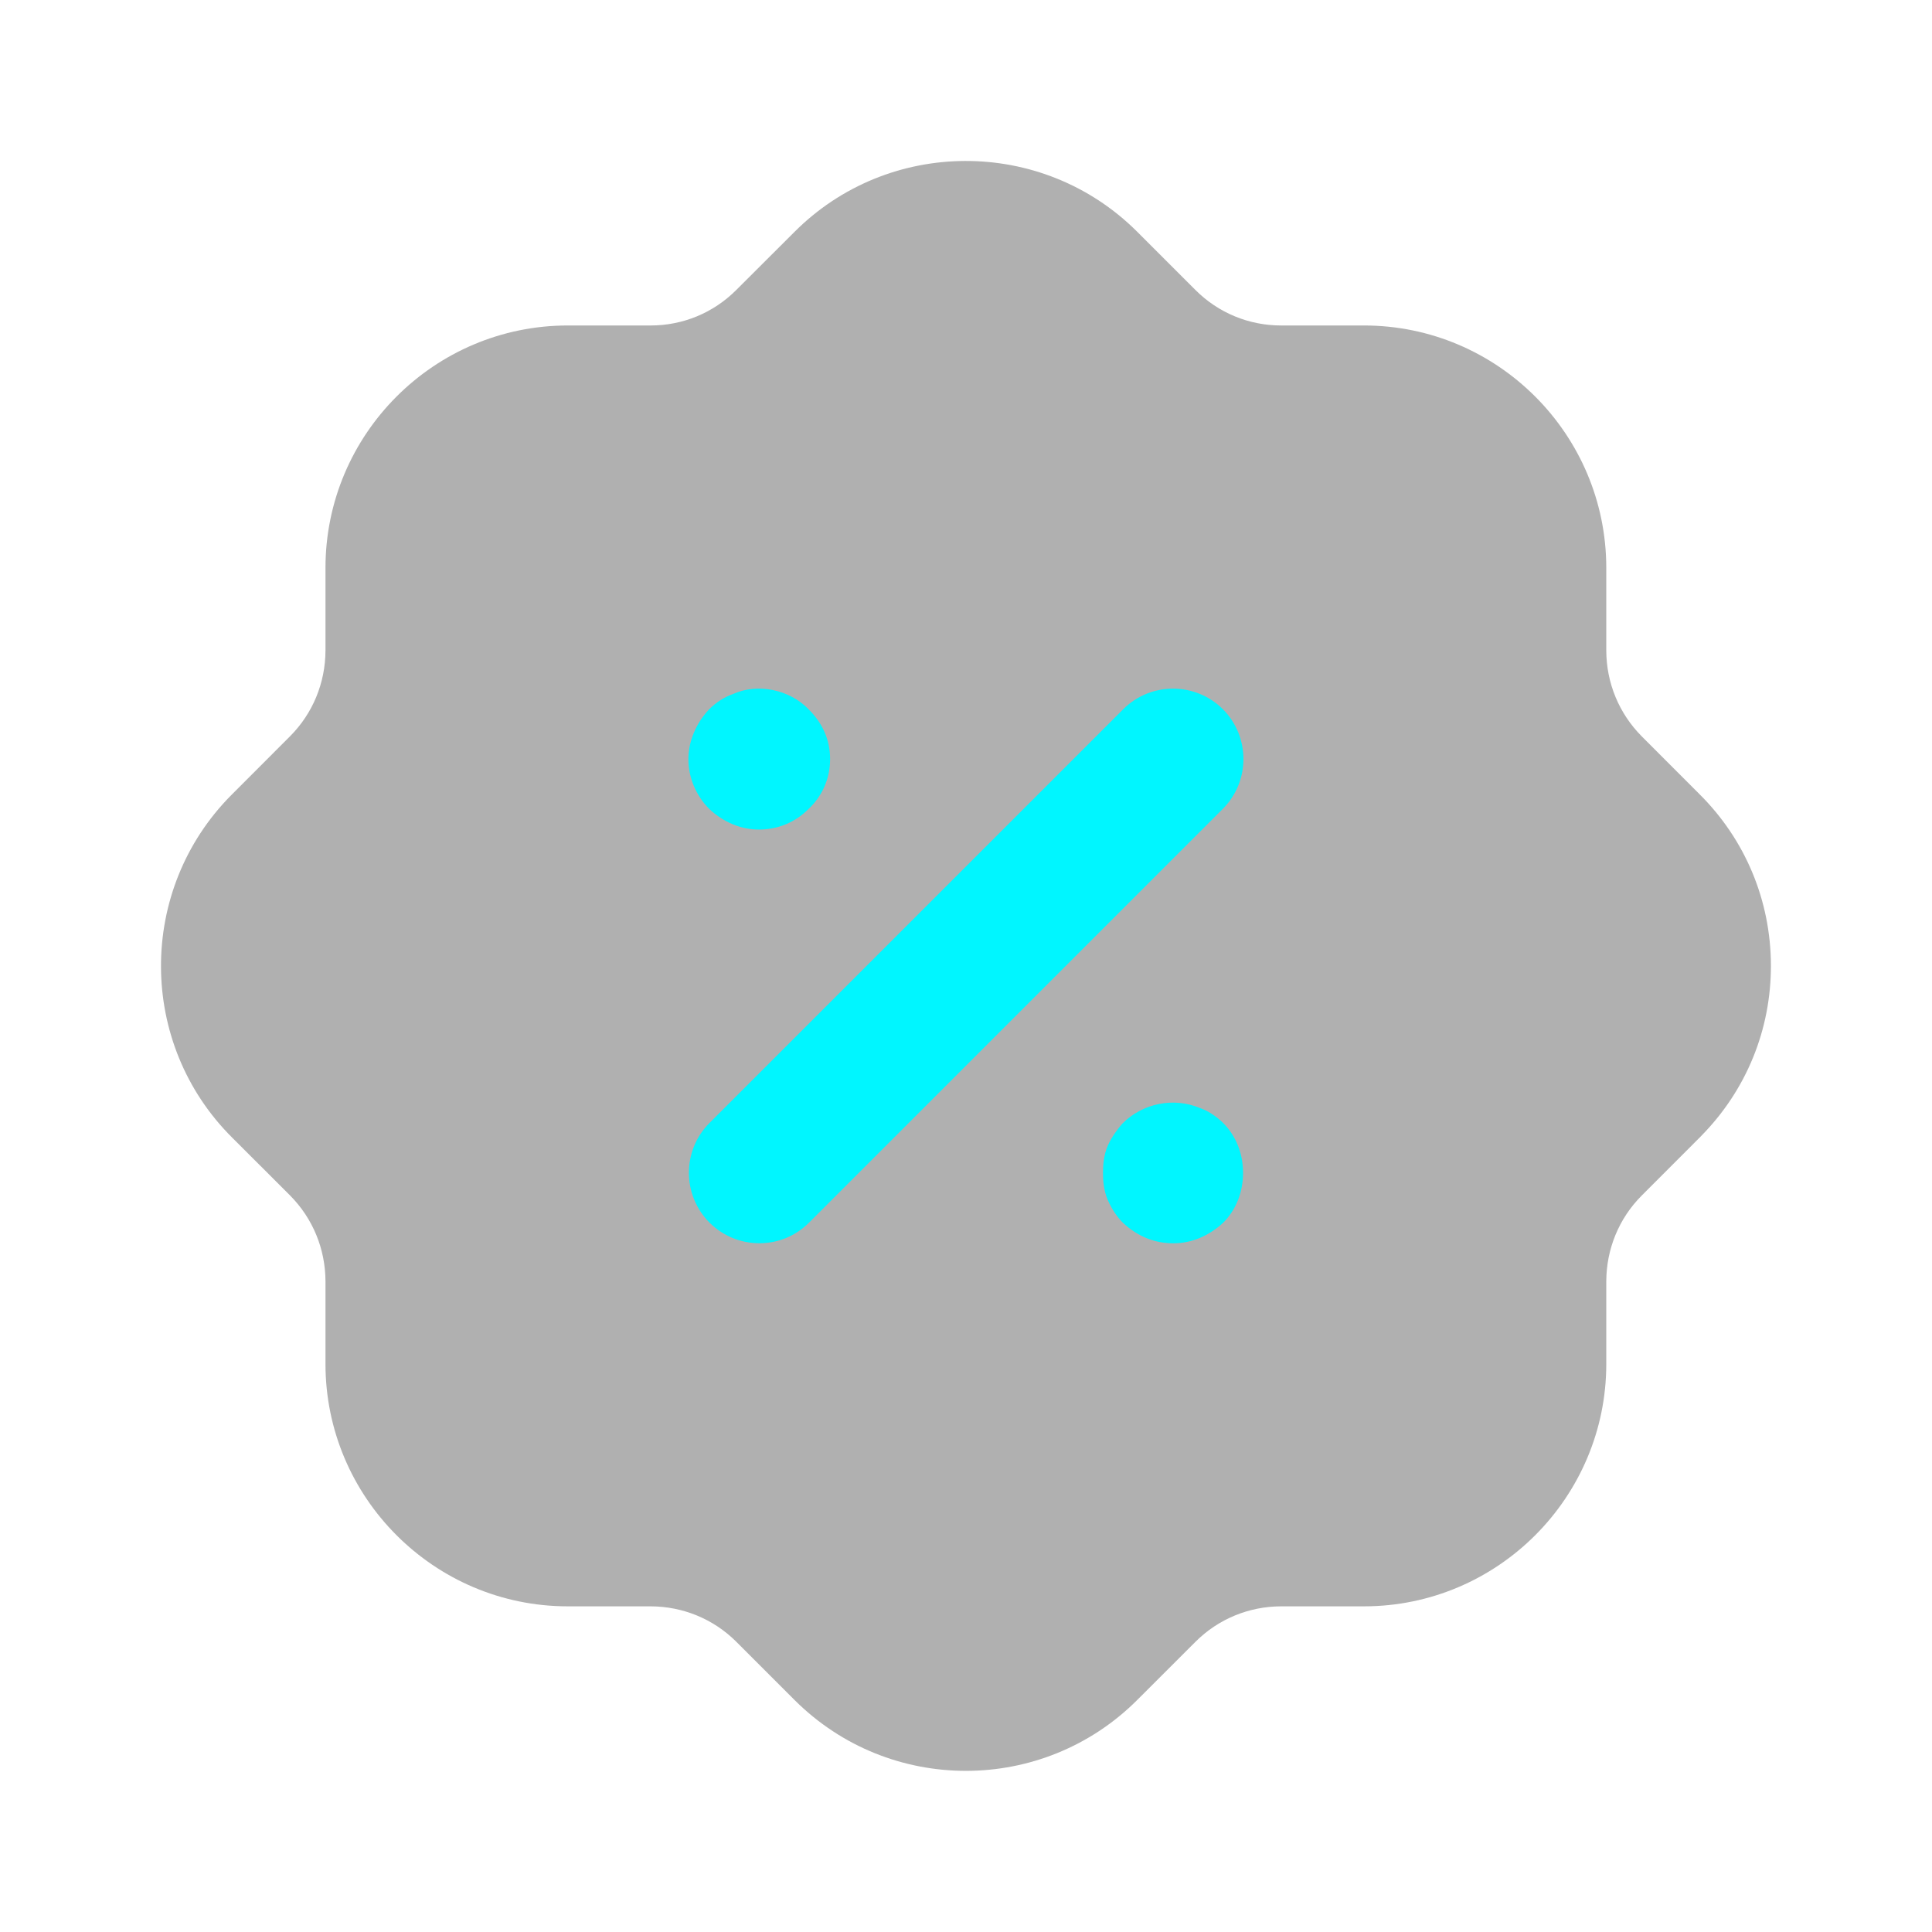
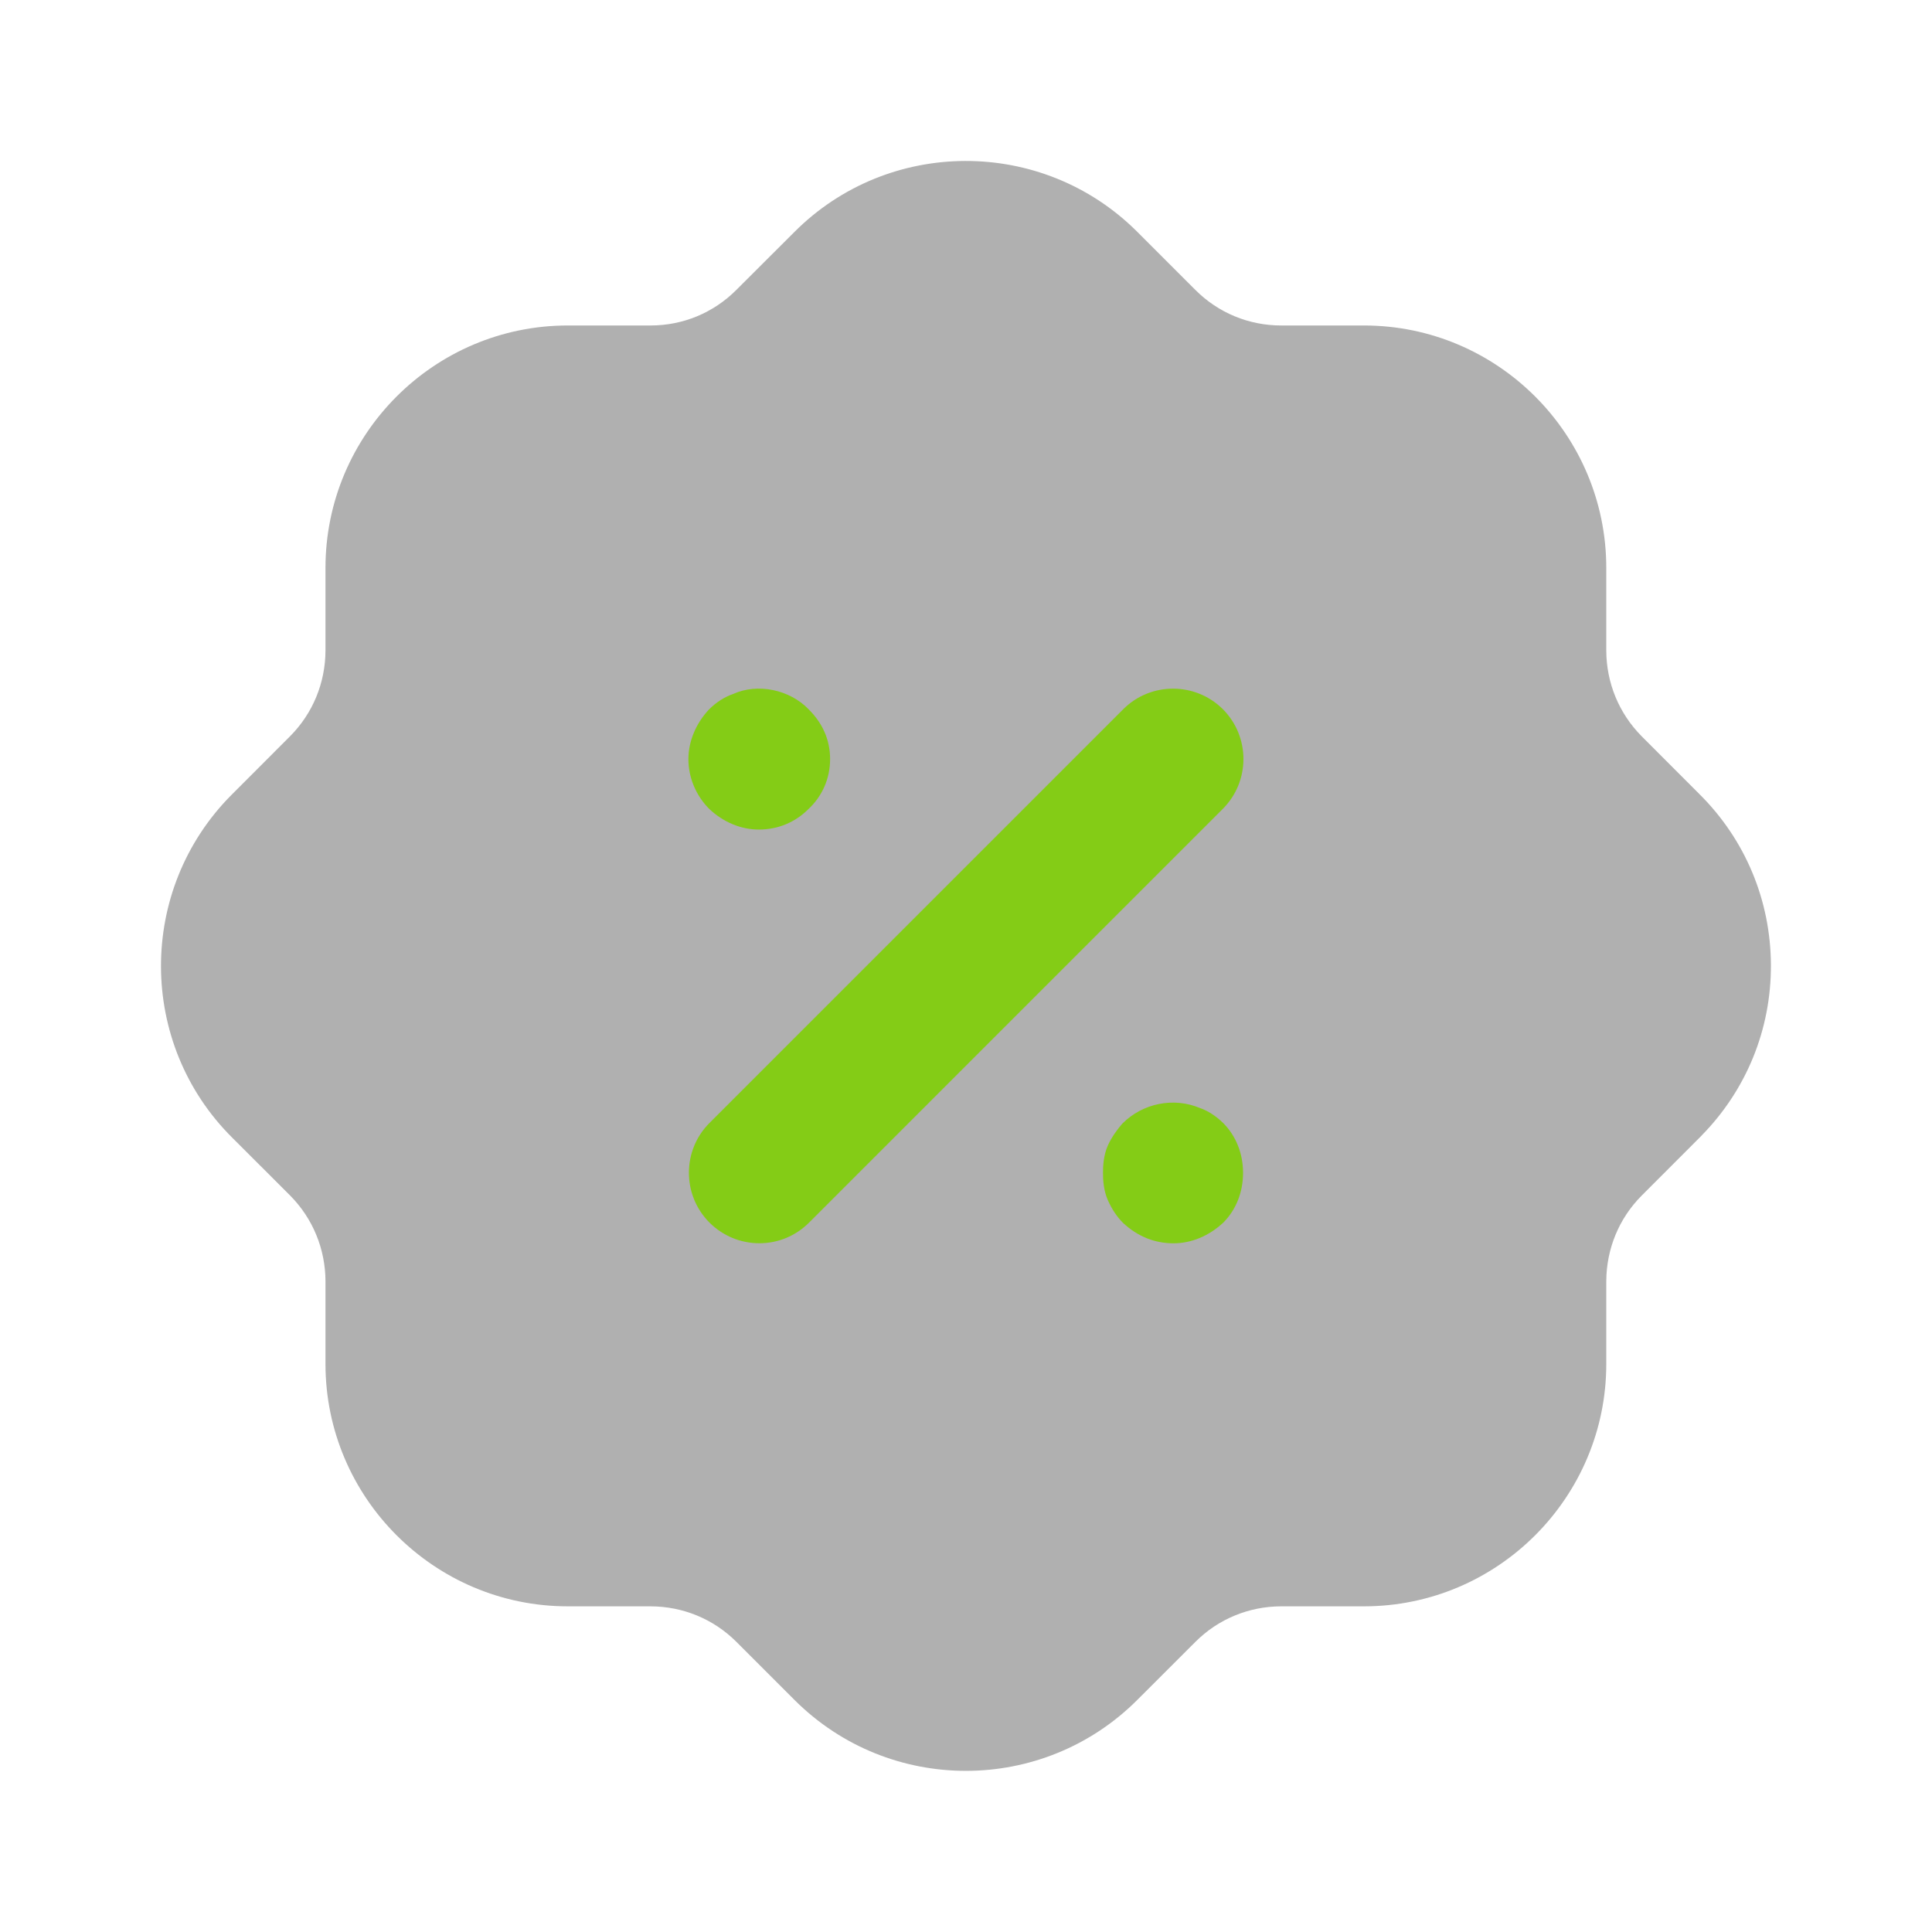
<svg xmlns="http://www.w3.org/2000/svg" width="32" height="32" viewBox="0 0 32 32" fill="none">
  <path opacity="0.4" d="M15.999 29.331C14.973 29.331 13.95 28.942 13.167 28.164L12.194 27.191C11.816 26.815 11.311 26.607 10.775 26.606H9.405C7.192 26.606 5.391 24.804 5.391 22.591V21.22C5.389 20.686 5.181 20.18 4.804 19.8L3.847 18.844C2.279 17.286 2.272 14.738 3.832 13.168L4.805 12.194C5.181 11.816 5.389 11.311 5.391 10.775V9.407C5.391 7.192 7.192 5.391 9.405 5.391H10.776C11.311 5.391 11.815 5.183 12.195 4.803L13.153 3.847C14.712 2.279 17.259 2.271 18.829 3.832L19.803 4.806C20.181 5.183 20.686 5.391 21.22 5.391H22.591C24.804 5.391 26.605 7.192 26.605 9.407V10.776C26.607 11.311 26.815 11.816 27.192 12.196L28.149 13.154C28.908 13.908 29.328 14.914 29.332 15.987C29.335 17.054 28.924 18.058 28.176 18.816C28.163 18.83 28.151 18.844 28.137 18.856L27.191 19.803C26.815 20.18 26.607 20.686 26.605 21.222V22.591C26.605 24.804 24.804 26.606 22.591 26.606H21.22C20.686 26.607 20.18 26.815 19.802 27.192L18.843 28.15C18.061 28.936 17.029 29.331 15.999 29.331" fill="#393939" />
-   <path fill-rule="evenodd" clip-rule="evenodd" d="M13.39 13.401C13.17 13.621 12.885 13.74 12.569 13.74C12.273 13.74 11.982 13.619 11.749 13.4C11.528 13.18 11.402 12.879 11.402 12.573C11.402 12.283 11.525 11.984 11.741 11.753C11.86 11.633 12.001 11.543 12.142 11.495C12.545 11.311 13.08 11.419 13.397 11.752C13.51 11.865 13.597 11.989 13.654 12.119C13.717 12.257 13.749 12.415 13.749 12.573C13.749 12.891 13.622 13.185 13.39 13.401ZM20.254 11.746C19.799 11.293 19.059 11.293 18.605 11.746L11.751 18.6C11.297 19.054 11.297 19.794 11.751 20.25C11.973 20.47 12.265 20.592 12.577 20.592C12.889 20.592 13.181 20.47 13.401 20.25L20.254 13.397C20.709 12.941 20.709 12.202 20.254 11.746ZM19.874 18.352C19.442 18.171 18.93 18.269 18.589 18.611C18.518 18.693 18.418 18.821 18.35 18.972C18.278 19.135 18.269 19.309 18.269 19.427C18.269 19.544 18.278 19.717 18.35 19.88C18.417 20.029 18.497 20.151 18.602 20.256C18.844 20.48 19.124 20.593 19.436 20.593C19.732 20.593 20.022 20.473 20.261 20.251C20.473 20.039 20.589 19.745 20.589 19.427C20.589 19.107 20.473 18.815 20.26 18.601C20.142 18.485 20.001 18.395 19.874 18.352Z" fill="#00F6FF" />
+   <path fill-rule="evenodd" clip-rule="evenodd" d="M13.39 13.401C13.17 13.621 12.885 13.74 12.569 13.74C12.273 13.74 11.982 13.619 11.749 13.4C11.528 13.18 11.402 12.879 11.402 12.573C11.402 12.283 11.525 11.984 11.741 11.753C11.86 11.633 12.001 11.543 12.142 11.495C12.545 11.311 13.08 11.419 13.397 11.752C13.51 11.865 13.597 11.989 13.654 12.119C13.717 12.257 13.749 12.415 13.749 12.573C13.749 12.891 13.622 13.185 13.39 13.401ZM20.254 11.746C19.799 11.293 19.059 11.293 18.605 11.746L11.751 18.6C11.297 19.054 11.297 19.794 11.751 20.25C11.973 20.47 12.265 20.592 12.577 20.592C12.889 20.592 13.181 20.47 13.401 20.25L20.254 13.397C20.709 12.941 20.709 12.202 20.254 11.746ZM19.874 18.352C19.442 18.171 18.93 18.269 18.589 18.611C18.518 18.693 18.418 18.821 18.35 18.972C18.278 19.135 18.269 19.309 18.269 19.427C18.269 19.544 18.278 19.717 18.35 19.88C18.417 20.029 18.497 20.151 18.602 20.256C18.844 20.48 19.124 20.593 19.436 20.593C19.732 20.593 20.022 20.473 20.261 20.251C20.473 20.039 20.589 19.745 20.589 19.427C20.589 19.107 20.473 18.815 20.26 18.601C20.142 18.485 20.001 18.395 19.874 18.352Z" fill="#84cc16" />
</svg>
